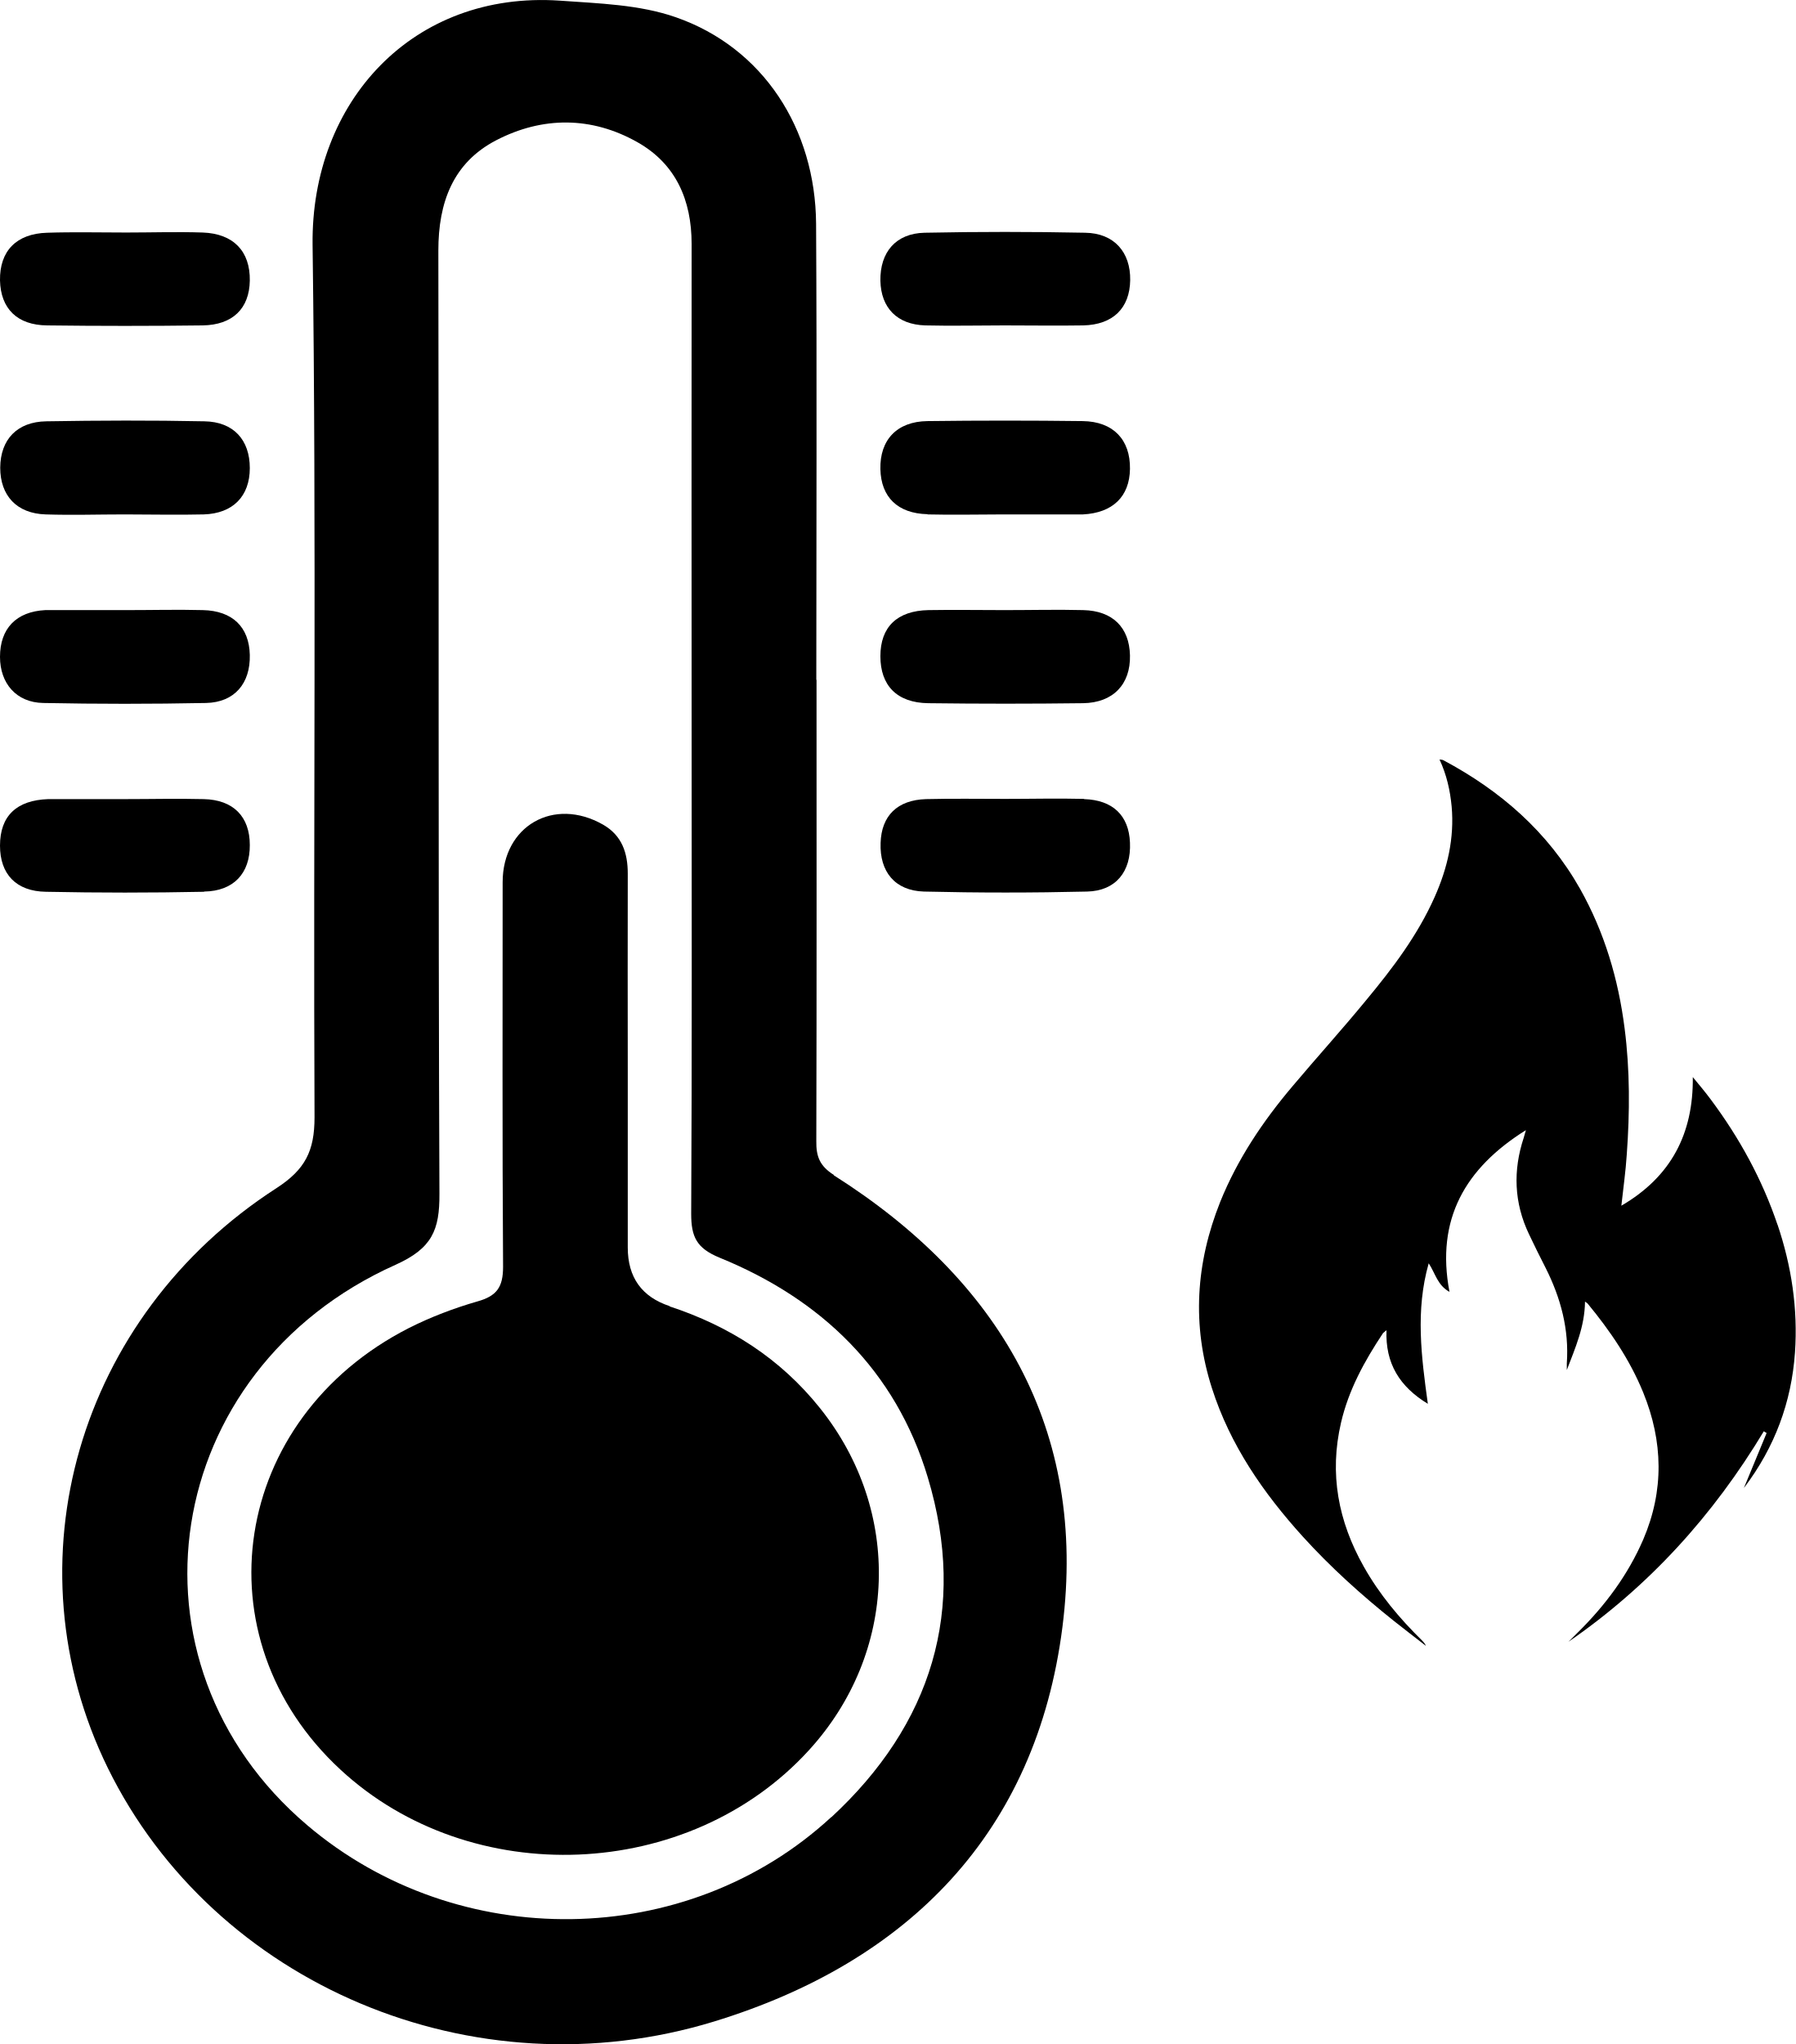
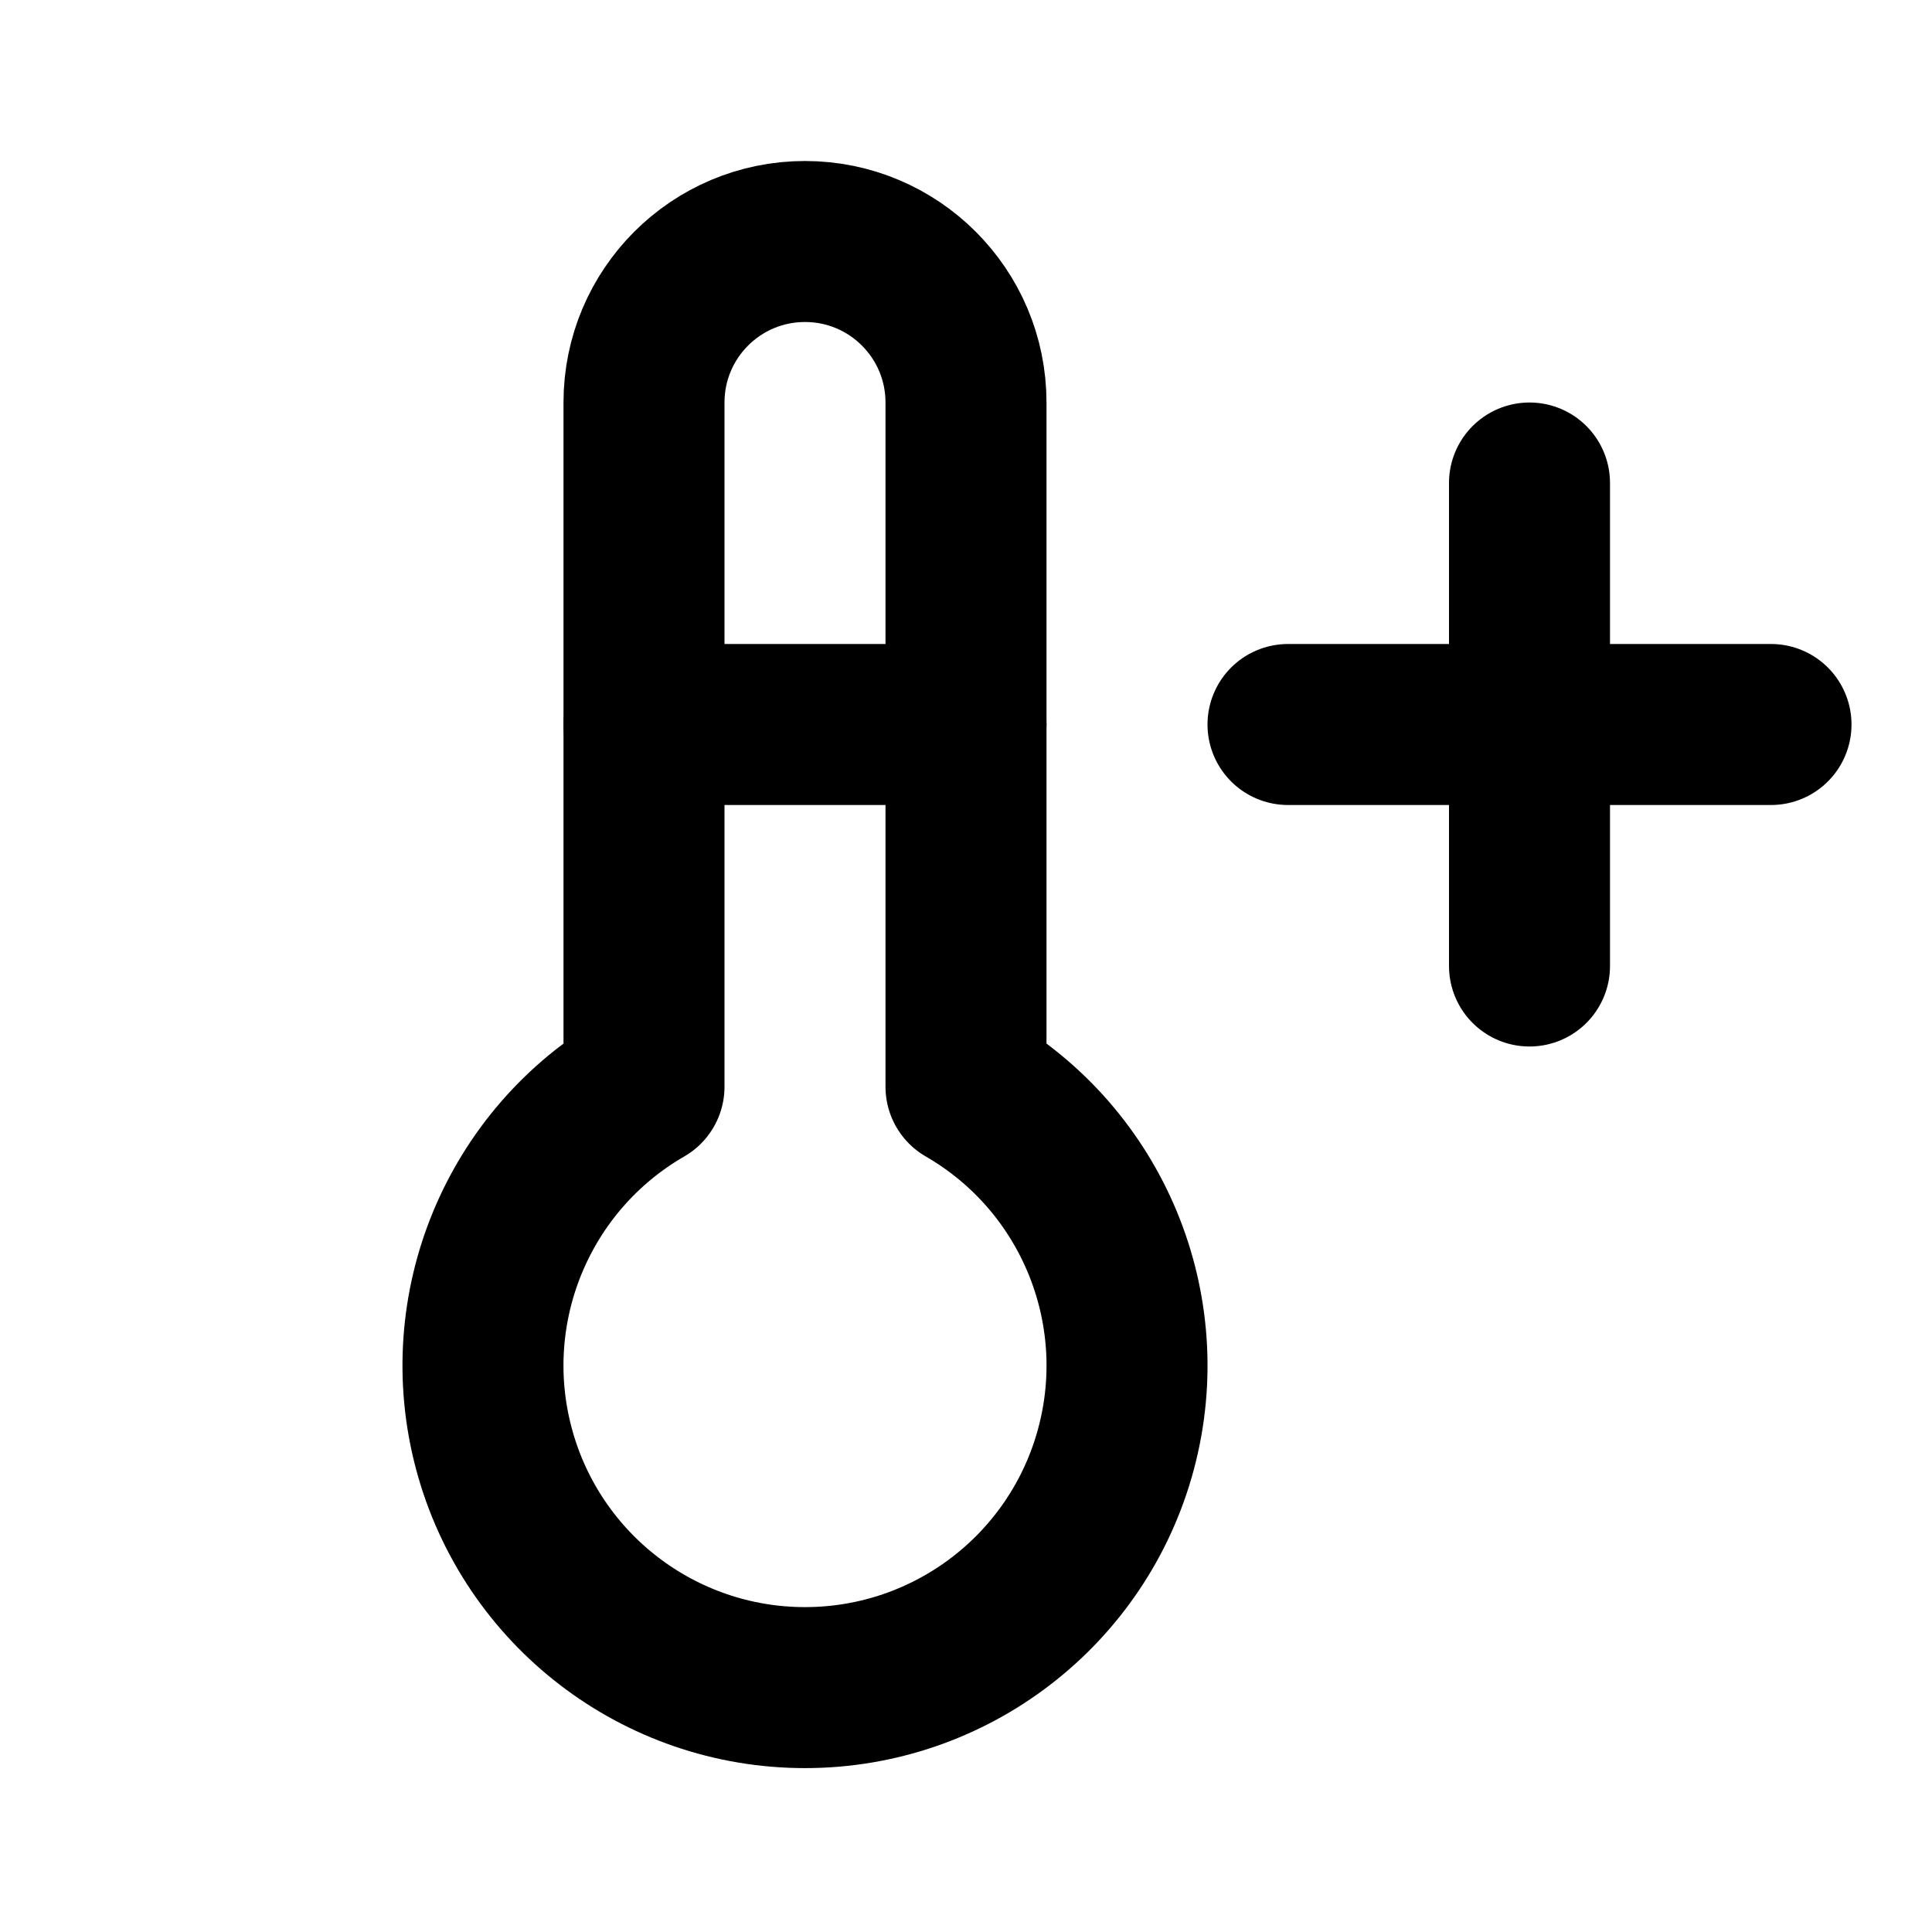
- <svg xmlns="http://www.w3.org/2000/svg" id="Calque_2" data-name="Calque 2" viewBox="0 0 82.96 94.41">
-   <defs>
-     <style>
-             .cls-1 {
- 
-             }
-         </style>
-   </defs>
-   <g id="Calque_1-2" data-name="Calque 1">
-     <g>
-       <path class="cls-1" d="m38.52,54.27c-.66-.42-.82-.86-.81-1.57.02-7.1.01-14.2.01-21.3h-.01c0-7.02.03-14.04-.01-21.06-.03-4.41-2.46-8.14-6.47-9.54-1.68-.59-3.56-.64-5.37-.77-6.77-.46-11.5,4.65-11.42,11.28.18,13.43.03,26.86.09,40.3,0,1.55-.43,2.41-1.76,3.27-9.19,5.93-12.44,17.29-7.79,26.78,4.9,9.98,16.87,15.12,28.01,11.71,8.98-2.75,14.88-8.72,16.09-18.22,1.16-9.13-2.91-16.02-10.57-20.87Zm-.12,29.66c-6.68,6.17-17.26,6.27-24.2.38-8.87-7.52-6.8-21.02,4.07-25.89,1.69-.76,2.04-1.6,2.03-3.28-.06-14.52-.02-29.05-.05-43.57,0-2.21.67-4.05,2.67-5.09,2.14-1.11,4.41-1.11,6.53.09,1.77,1,2.5,2.67,2.5,4.7-.01,7.51,0,15.01,0,22.52s.02,14.85-.02,22.27c0,1.06.24,1.59,1.31,2.03,4.71,1.92,8.14,5.22,9.62,10.15,1.84,6.11.17,11.42-4.46,15.7Z" />
-       <path class="cls-1" d="m2.11,23.76c1.22.04,2.43,0,3.65,0,1.22,0,2.44.03,3.65,0,1.35-.04,2.13-.84,2.13-2.14,0-1.3-.75-2.14-2.1-2.16-2.43-.05-4.87-.04-7.3,0-1.35.02-2.12.84-2.13,2.14,0,1.29.76,2.12,2.1,2.16Z" />
-       <path class="cls-1" d="m42.85,23.76c1.18.03,2.35,0,3.53,0,1.14,0,2.27,0,3.41,0,.08,0,.16,0,.24,0,1.37-.07,2.15-.82,2.17-2.1.02-1.35-.77-2.19-2.18-2.21-2.39-.03-4.79-.03-7.18,0-1.41.02-2.2.87-2.17,2.22.03,1.29.8,2.05,2.18,2.08Z" />
-       <path class="cls-1" d="m2,32.47c2.5.05,5.01.05,7.52,0,1.32-.03,2.05-.91,2.02-2.22-.03-1.29-.8-2.04-2.17-2.07-1.17-.03-2.34,0-3.52,0-1.17,0-2.34,0-3.52,0-.08,0-.16,0-.24,0C.75,28.25,0,29.03,0,30.34c0,1.22.75,2.11,2,2.13Z" />
-       <path class="cls-1" d="m50.05,28.18c-1.21-.03-2.42,0-3.64,0-1.17,0-2.34-.02-3.52,0-1.45.03-2.22.78-2.22,2.13,0,1.35.76,2.15,2.21,2.17,2.38.03,4.77.03,7.15,0,1.4-.02,2.2-.88,2.17-2.21-.03-1.29-.8-2.06-2.16-2.09Z" />
-       <path class="cls-1" d="m2.18,15.03c2.39.03,4.79.03,7.18,0,1.39-.02,2.16-.78,2.18-2.07.02-1.35-.75-2.17-2.18-2.22-1.18-.04-2.35,0-3.53,0h0c-1.22,0-2.44-.03-3.65.01C.75,10.79-.02,11.6,0,12.95c.03,1.3.79,2.07,2.18,2.08Z" />
-       <path class="cls-1" d="m50.13,10.75c-2.47-.05-4.95-.05-7.42,0-1.33.03-2.06.9-2.04,2.22.03,1.25.77,2.02,2.07,2.06,1.22.03,2.43,0,3.65,0,1.22,0,2.44.02,3.65,0,1.38-.03,2.15-.8,2.17-2.09.02-1.29-.74-2.17-2.08-2.19Z" />
-       <path class="cls-1" d="m50.08,36.9c-1.22-.03-2.43,0-3.65,0h0c-1.22,0-2.43-.02-3.65.01-1.33.04-2.06.77-2.1,2.02-.05,1.33.66,2.21,2,2.25,2.51.06,5.03.06,7.54,0,1.33-.03,2.04-.93,1.98-2.26-.05-1.25-.79-1.97-2.12-2.01Z" />
-       <path class="cls-1" d="m9.43,41.18c1.37-.02,2.12-.85,2.11-2.15,0-1.31-.76-2.09-2.13-2.12-1.22-.03-2.43,0-3.65,0-1.14,0-2.27,0-3.41,0-.04,0-.08,0-.12,0-1.47.05-2.23.78-2.23,2.15,0,1.31.74,2.11,2.12,2.13,2.43.05,4.87.05,7.3,0Z" />
-       <path class="cls-1" d="m30.94,60.33q-1.94-.64-1.94-2.71v-8.15c0-3.04-.01-6.08,0-9.12,0-.96-.27-1.76-1.14-2.26-2.28-1.3-4.64.06-4.64,2.66,0,5.92-.02,11.84.02,17.76,0,.94-.29,1.35-1.18,1.6-1.08.31-2.16.72-3.17,1.23-8.21,4.18-9.77,14.29-3.16,20.4,6.03,5.58,16.09,5.17,21.63-.89,4.12-4.5,4.33-11.05.52-15.81-1.83-2.29-4.18-3.79-6.95-4.7Z" />
-       <path class="cls-1" d="m82.12,56.59c-.71-2.11-1.77-4.04-3.1-5.82-.26-.35-.54-.68-.82-1.02.03,2.61-1,4.6-3.3,5.94.09-.83.2-1.59.25-2.37.14-1.94.15-3.88-.1-5.82-.29-2.28-.93-4.44-2.06-6.45-1.49-2.63-3.67-4.53-6.32-5.94-.04-.02-.09-.02-.17-.03.33.71.49,1.43.56,2.17.13,1.46-.19,2.84-.78,4.17-.79,1.78-1.95,3.31-3.18,4.79-1.1,1.34-2.27,2.63-3.39,3.96-1.37,1.62-2.54,3.36-3.34,5.34-1.13,2.83-1.32,5.7-.38,8.62.84,2.62,2.37,4.83,4.2,6.85,1.28,1.41,2.7,2.69,4.19,3.88.49.39.99.77,1.49,1.16-.04-.1-.11-.18-.18-.25-1.04-1.02-1.97-2.13-2.69-3.41-1.18-2.09-1.6-4.29-1.05-6.65.35-1.51,1.08-2.84,1.93-4.12.03-.04.08-.07.17-.15-.06,1.54.61,2.61,1.91,3.4-.3-2.18-.58-4.31.04-6.49.31.47.4,1.01.96,1.32-.64-3.36.73-5.72,3.53-7.47-.05.16-.07.26-.1.35-.5,1.51-.45,3,.24,4.45.25.53.51,1.05.77,1.56.7,1.39,1.09,2.84.98,4.41,0,.1,0,.21,0,.31.39-1.02.83-2.01.84-3.16.07.05.11.07.13.1,1.03,1.25,1.94,2.58,2.56,4.1.92,2.26.97,4.53,0,6.79-.71,1.64-1.76,3.05-3.03,4.3-.14.14-.28.28-.42.42,3.73-2.57,6.69-5.85,9.02-9.72.04.03.09.05.13.08-.36.87-.72,1.74-1.05,2.54-.02.03,0,0,.03-.04,1.39-1.84,2.17-3.92,2.33-6.22.14-2.02-.16-4-.81-5.92Z" />
-     </g>
-   </g>
+ <svg xmlns="http://www.w3.org/2000/svg" width="24" height="24" viewBox="0 0 24 24" fill="none" stroke="currentColor" stroke-width="2" stroke-linecap="round" stroke-linejoin="round" class="icon icon-tabler icons-tabler-outline icon-tabler-temperature-plus">
+   <path stroke="none" d="M0 0h24v24H0z" fill="none" />
+   <path d="M8 13.5a4 4 0 1 0 4 0v-8.5a2 2 0 0 0 -4 0v8.5" />
+   <path d="M8 9l4 0" />
+   <path d="M16 9l6 0" />
+   <path d="M19 6l0 6" />
</svg>
